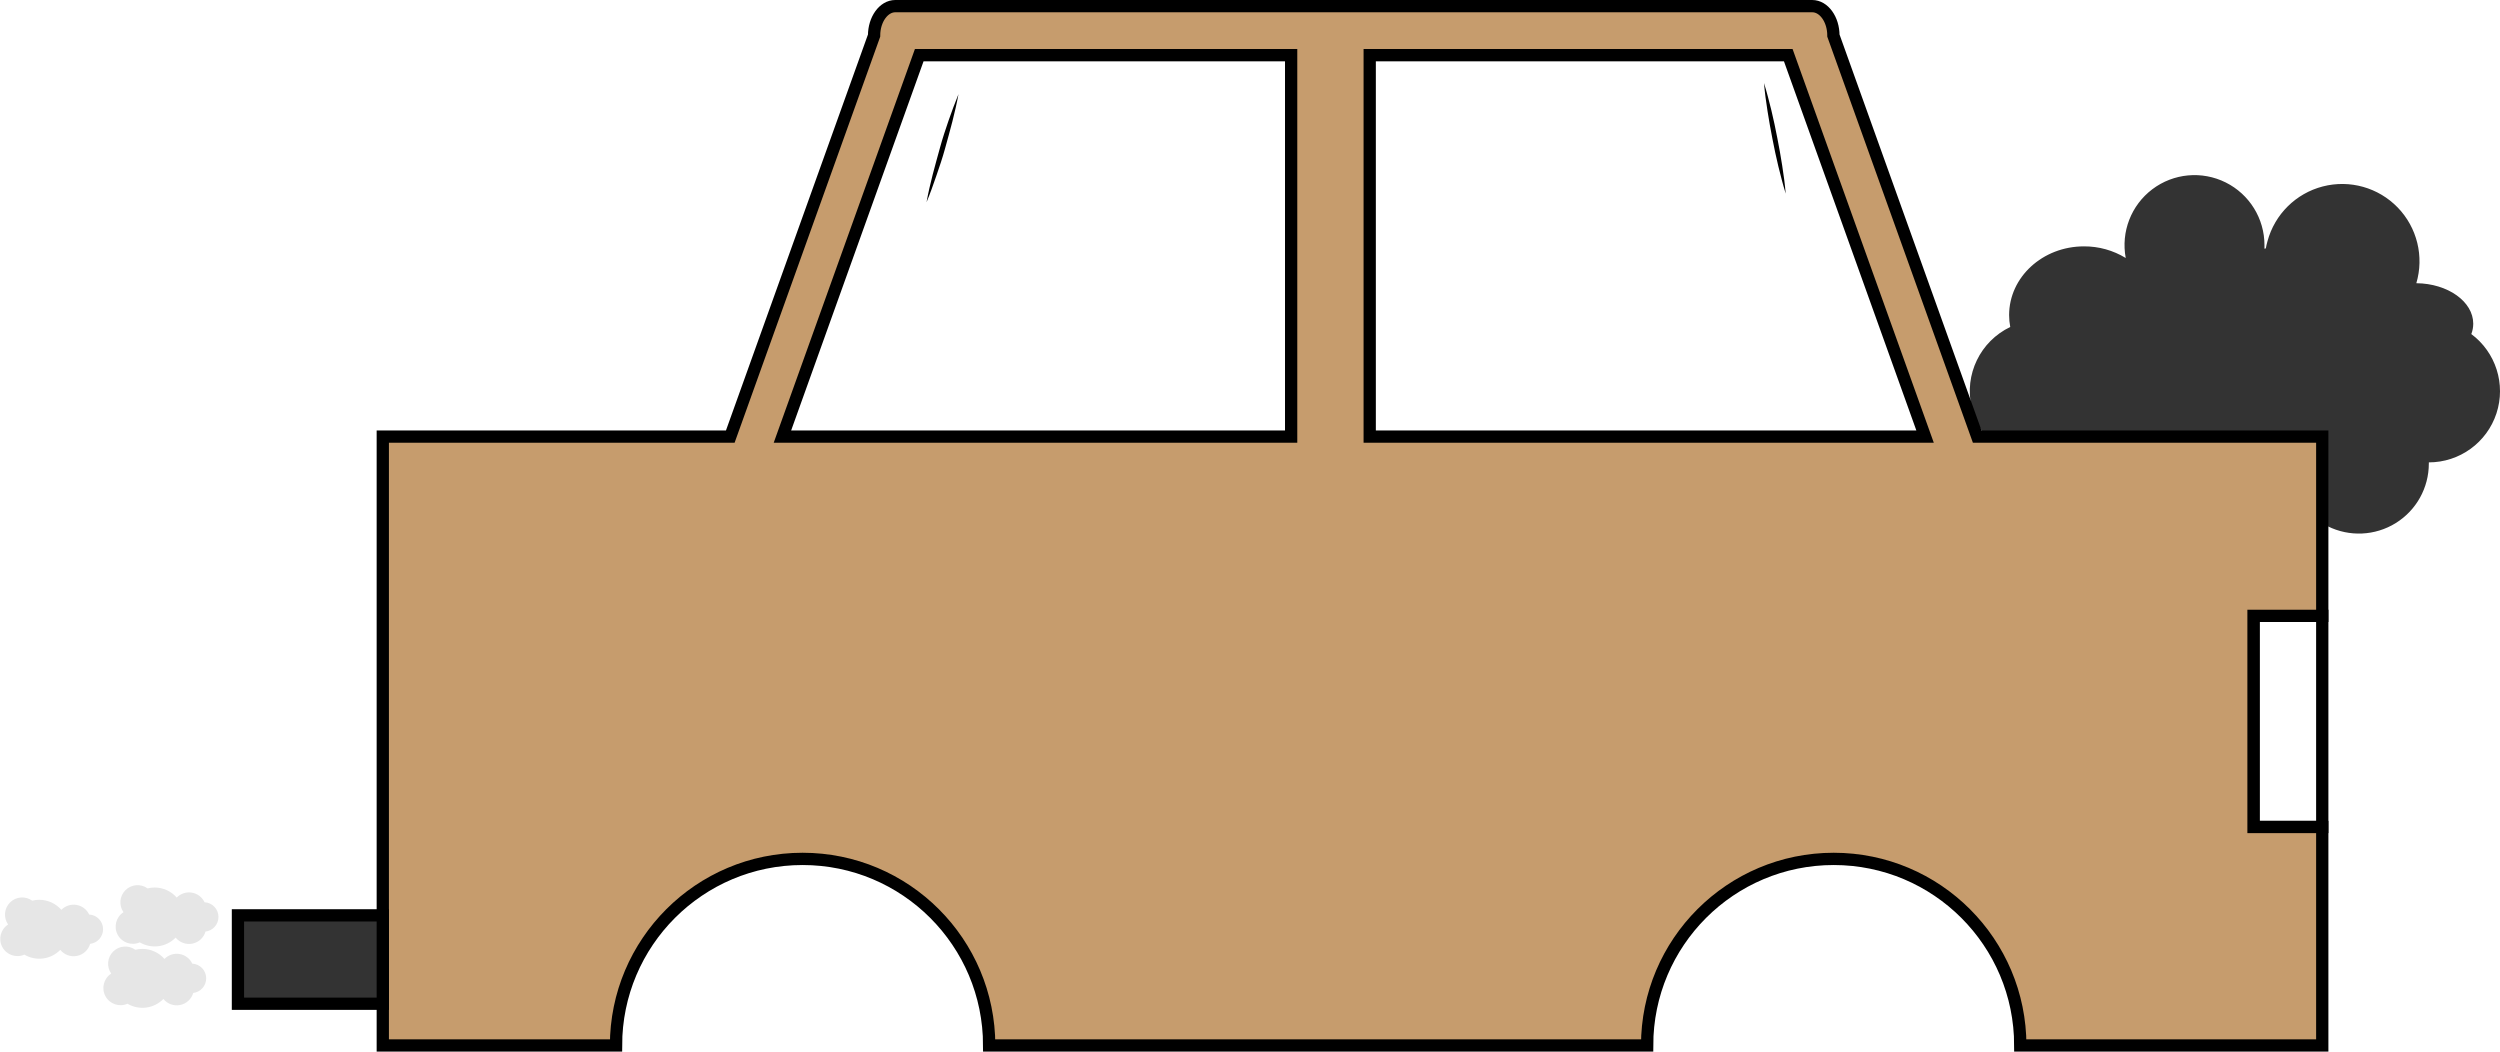
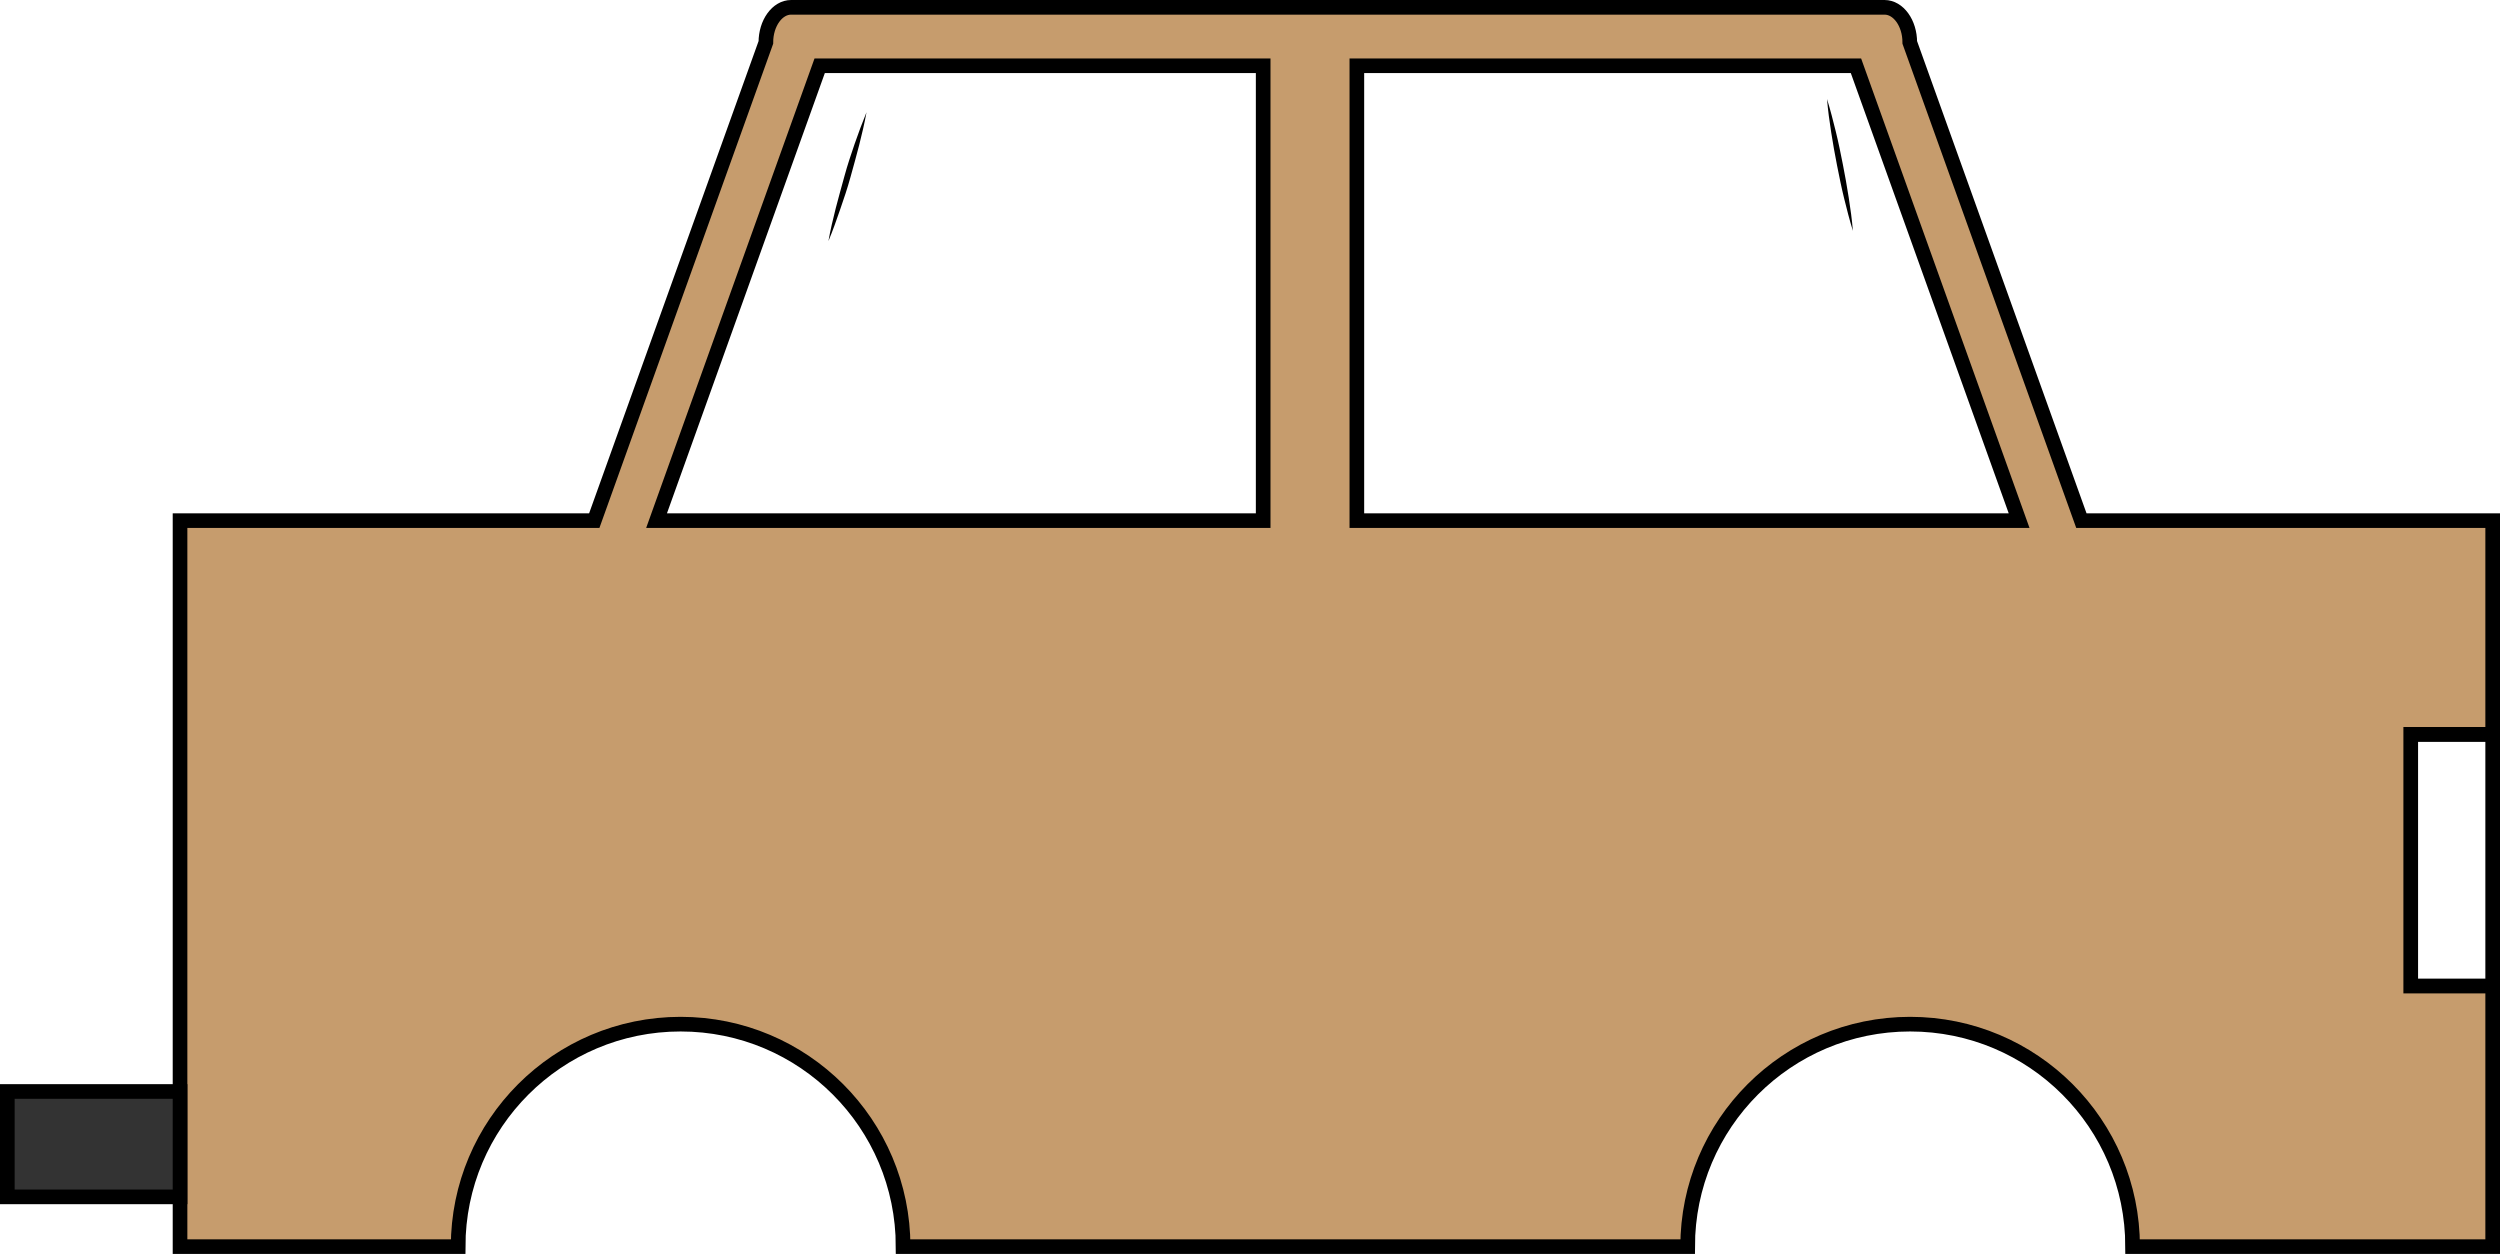
- <svg xmlns="http://www.w3.org/2000/svg" id="Layer_1" data-name="Layer 1" viewBox="0 0 1018.32 428.35">
+ <svg xmlns="http://www.w3.org/2000/svg" id="broken-car" viewBox="0 0 854 428.35" class="animation__broke--car">
  <defs>
    <style>
-       .cls-1, .cls-4 {
-         fill: #333;
-       }
- 
-       .cls-2, .cls-5 {
+       .cls-1-brokencar, .cls-4-brokencar {
        fill: none;
      }

-       .cls-2, .cls-3, .cls-4 {
+       .cls-1-brokencar, .cls-2-brokencar, .cls-3-brokencar {
        stroke: #000;
        stroke-miterlimit: 10;
        stroke-width: 5px;
      }

-       .cls-3 {
+       .cls-2-brokencar {
        fill: #c69c6d;
      }

-       .cls-6 {
-         fill: #e6e6e6;
+       .cls-3-brokencar {
+         fill: #333;
      }
    </style>
  </defs>
-   <path id="car-engine-smoke" class="cls-1" d="M1254.66,332.06a11.73,11.73,0,0,0,.77-4.18c0-9-10.35-16.37-23.18-16.49a31.5,31.5,0,1,0-60.63-17.1,28.77,28.77,0,0,0-.68,2.92l-.55.12v-1.45a28.5,28.5,0,1,0-56.51,5.24,32.36,32.36,0,0,0-17-4.74c-16.85,0-30.5,12.54-30.5,28a25.43,25.43,0,0,0,.46,4.84,29,29,0,0,0,12.54,55.16,17.25,17.25,0,0,0,2.28-.1,16.5,16.5,0,0,0,29.62,1.64,22.72,22.72,0,0,0,10.45,2.46,17.83,17.83,0,0,0-.35,3.5c0,11.87,11.86,21.5,26.5,21.5a29.28,29.28,0,0,0,20-7.45c3.15,6.86,8.89,11.45,15.46,11.45,5,0,9.53-2.67,12.8-7a28.49,28.49,0,0,0,41.2-25.51v-.5h0a29,29,0,0,0,17.23-52.32Z" transform="translate(-248.01 -196.03)" />
  <g id="car-main">
-     <rect id="car-light" class="cls-2" x="917.92" y="250.85" width="28" height="86" />
-     <path class="cls-3" d="M1193.93,446.88v-73H1053.39L994.81,210.53c0-6.62-3.89-12-8.63-12H612.68c-4.74,0-8.63,5.41-8.63,12L545.47,373.88H403.93v248h95a76,76,0,0,1,152,0h268a76,76,0,0,1,152,0h123v-89h-28v-86Zm-420-73H566.71L622.44,218.5H773.93Zm32,0V218.5H976.42l55.73,155.38Z" transform="translate(-248.01 -196.03)" />
-     <rect class="cls-4" x="96.92" y="372.85" width="59" height="36" />
+     <rect id="car-light" class="cls-1-brokencar" x="823.5" y="250.85" width="28" height="86" />
+     <path class="cls-2-brokencar" d="M924.5,330.85v-73H784L725.38,94.5c0-6.62-3.89-12-8.63-12H343.25c-4.74,0-8.63,5.41-8.63,12L276,257.85H134.5v248h95a76,76,0,0,1,152,0h268a76,76,0,0,1,152,0h123v-89h-28v-86Zm-420-73H297.28L353,102.47H504.5Zm32,0V102.47H707l55.73,155.38Z" transform="translate(-73 -80)" />
+     <rect class="cls-3-brokencar" x="2.5" y="372.85" width="59" height="36" />
    <g>
-       <line class="cls-5" x1="390.42" y1="38.35" x2="377.42" y2="82.35" />
-       <path d="M638.43,234.38c-.69,3.78-1.57,7.51-2.51,11.22s-2,7.39-3,11.06-2.26,7.34-3.5,10.94-2.51,7.23-4,10.78c.68-3.78,1.55-7.51,2.5-11.22s2-7.39,3-11.06,2.22-7.32,3.46-10.94S637,237.93,638.43,234.38Z" transform="translate(-248.01 -196.03)" />
+       <line class="cls-4-brokencar" x1="296" y1="38.35" x2="283" y2="82.35" />
+       <path d="M369,118.35c-.69,3.78-1.57,7.51-2.51,11.22s-2,7.39-3,11.06-2.26,7.34-3.5,10.94-2.51,7.23-4,10.78c.68-3.78,1.55-7.51,2.5-11.22s2-7.39,3-11.06,2.22-7.32,3.46-10.94S367.57,121.9,369,118.35Z" transform="translate(-73 -80)" />
    </g>
-     <path d="M966.54,229.86c1.14,3.68,2.08,7.39,3,11.11s1.66,7.47,2.41,11.22,1.4,7.52,2,11.3,1.11,7.57,1.43,11.41c-1.14-3.68-2.08-7.39-3-11.11s-1.66-7.47-2.41-11.22-1.4-7.52-2-11.3S966.86,233.69,966.54,229.86Z" transform="translate(-248.01 -196.03)" />
-   </g>
-   <g id="smoke-three">
-     <path class="cls-6" d="M337,569.54a6,6,0,0,0-5.67-6A7,7,0,0,0,320,561.63a12,12,0,0,0-9-4.09,11.58,11.58,0,0,0-2.87.36,7,7,0,0,0-9.82,9.7,7,7,0,0,0,6.63,12.28,11.94,11.94,0,0,0,14.62-1.94,7,7,0,0,0,12.16-2.45A6,6,0,0,0,337,569.54Z" transform="translate(-248.01 -196.03)" />
-   </g>
-   <g id="smoke-one">
-     <path class="cls-6" d="M332,594.54a6,6,0,0,0-5.67-6A7,7,0,0,0,315,586.63a12,12,0,0,0-9-4.09,11.58,11.58,0,0,0-2.87.36,7,7,0,0,0-9.82,9.7,7,7,0,0,0,6.63,12.28,11.94,11.94,0,0,0,14.62-1.94,7,7,0,0,0,12.16-2.45A6,6,0,0,0,332,594.54Z" transform="translate(-248.01 -196.03)" />
-   </g>
-   <g id="smoke-one-2">
-     <path class="cls-6" d="M290,574.54a6,6,0,0,0-5.67-6A7,7,0,0,0,273,566.63a12,12,0,0,0-9-4.09,11.58,11.58,0,0,0-2.87.36,7,7,0,0,0-9.82,9.7,7,7,0,0,0,6.63,12.28,11.94,11.94,0,0,0,14.62-1.94,7,7,0,0,0,12.16-2.45A6,6,0,0,0,290,574.54Z" transform="translate(-248.01 -196.03)" />
+     <path d="M697.11,113.83c1.14,3.68,2.08,7.39,3,11.11s1.66,7.47,2.41,11.22,1.4,7.52,2,11.3,1.11,7.57,1.43,11.41c-1.14-3.68-2.08-7.39-3-11.11s-1.66-7.47-2.41-11.22-1.4-7.52-2-11.3S697.43,117.66,697.11,113.83Z" transform="translate(-73 -80)" />
  </g>
</svg>
